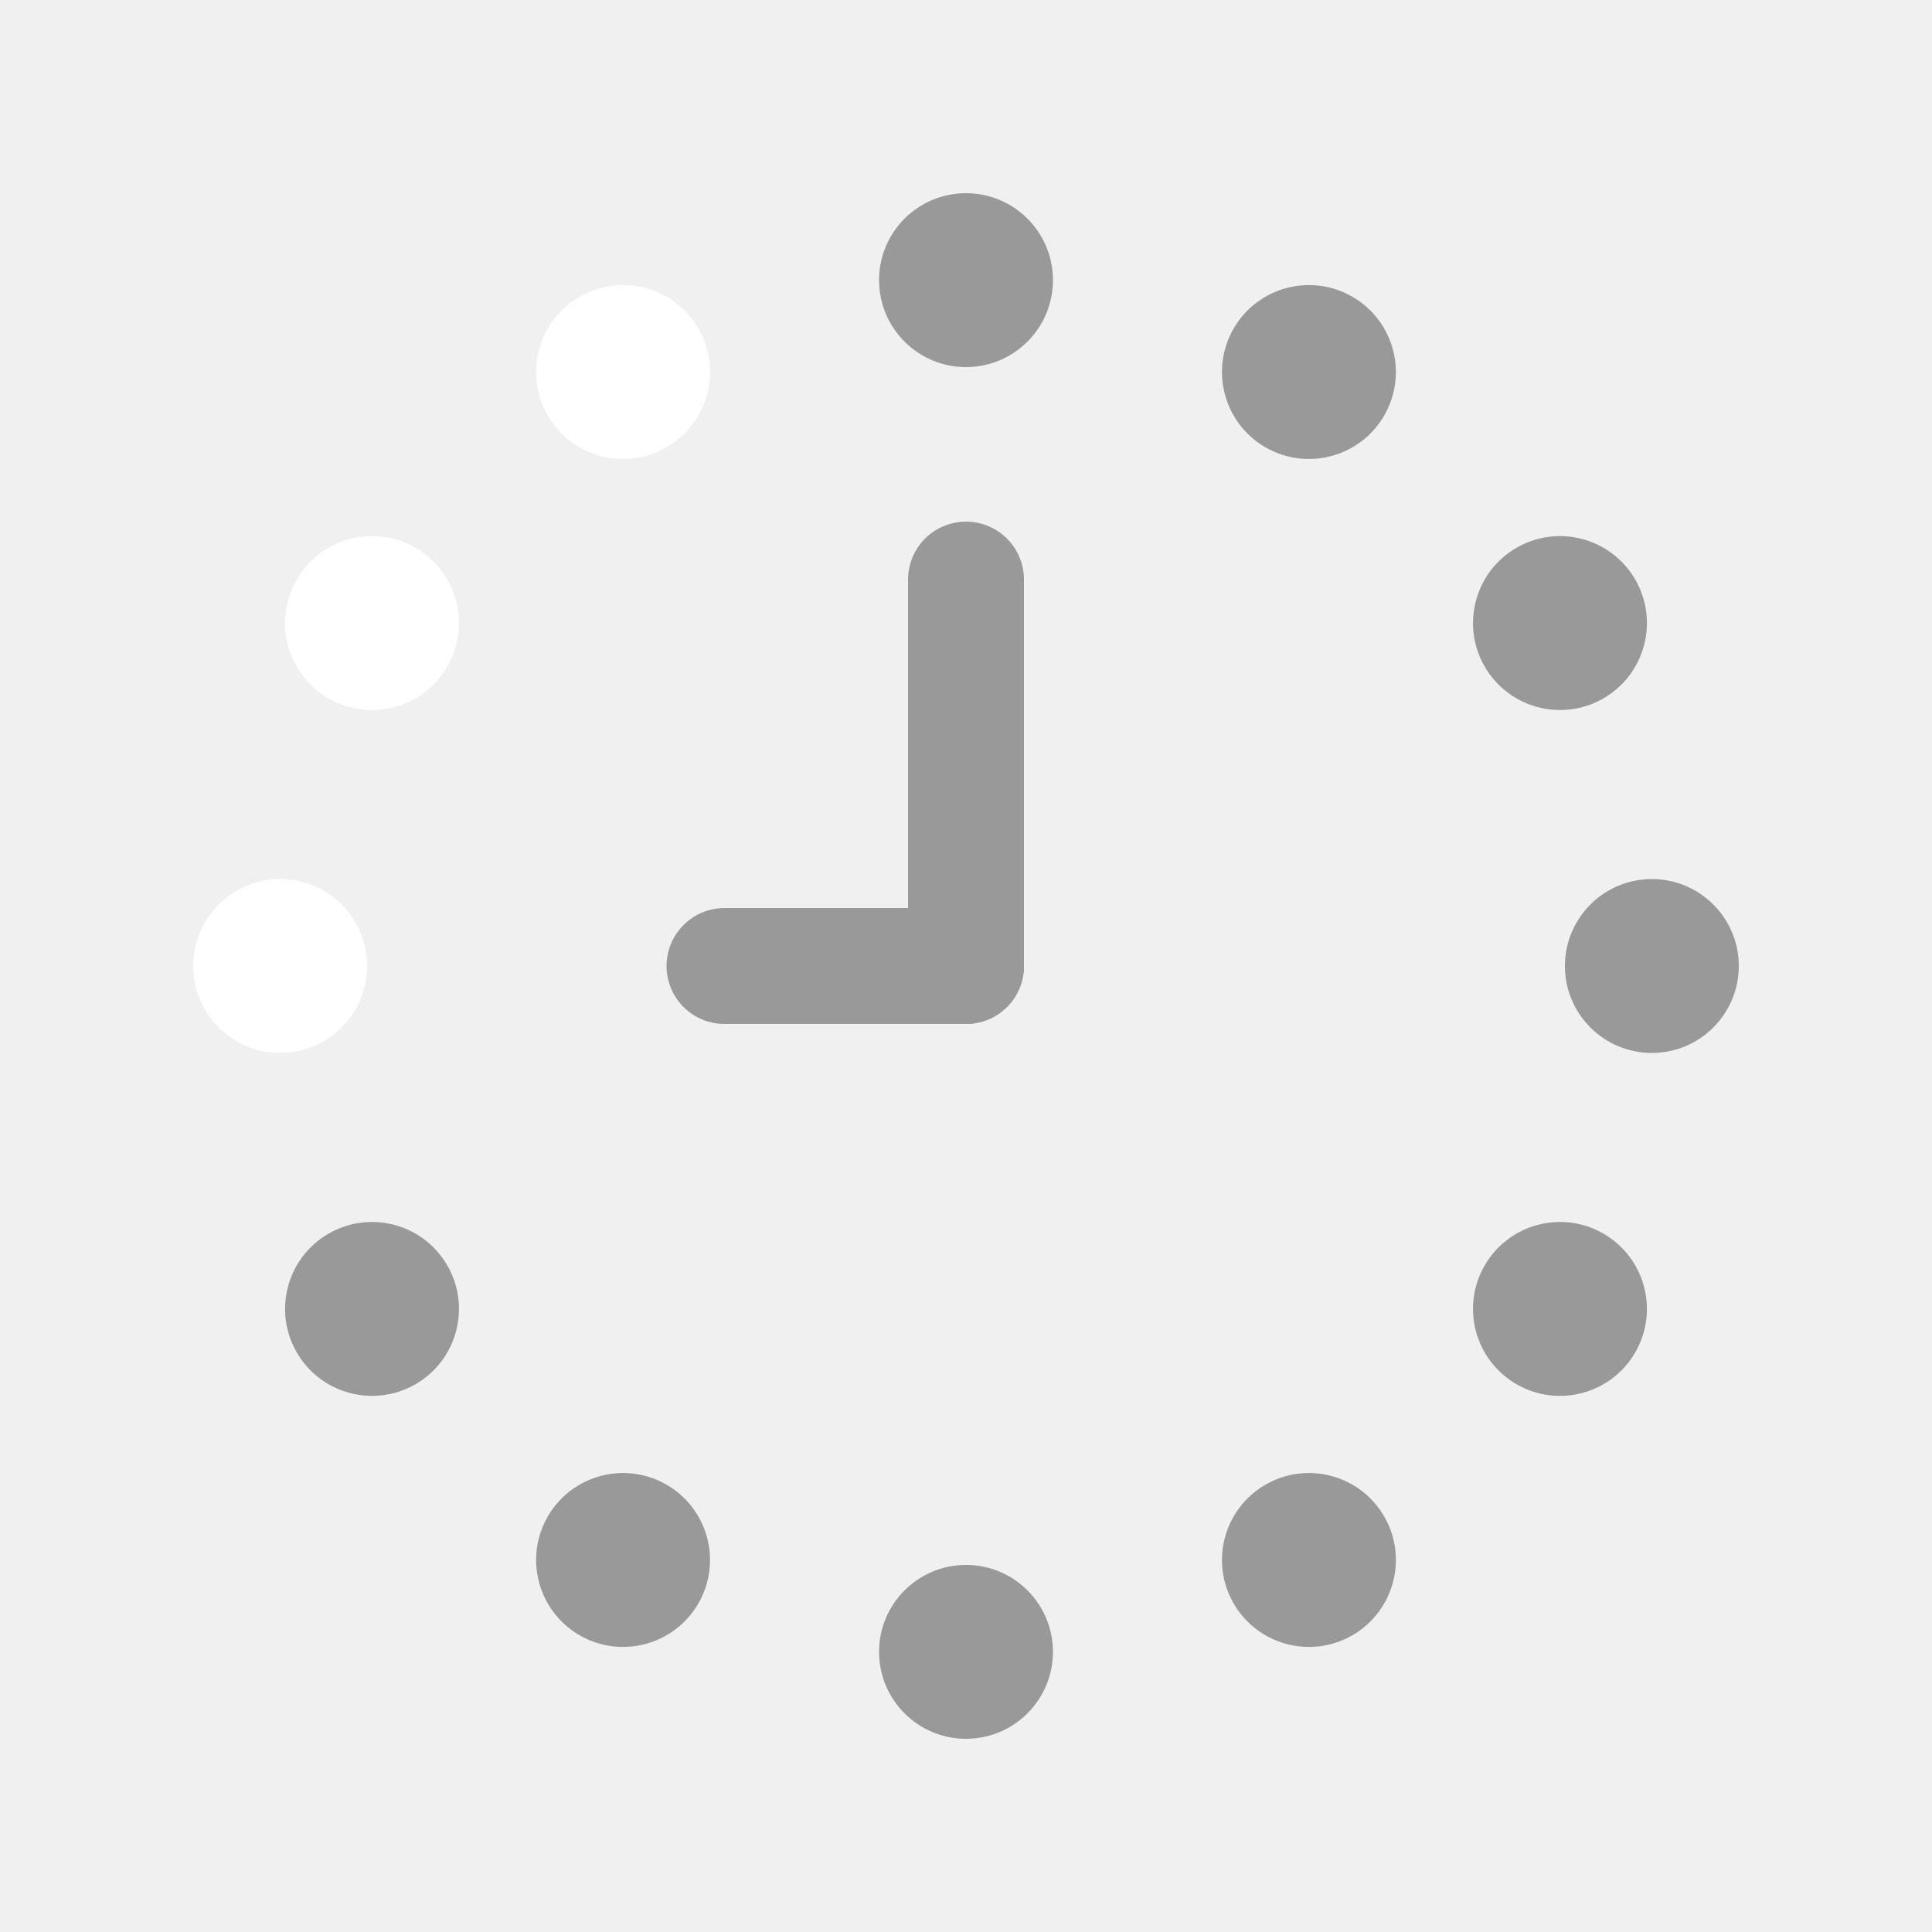
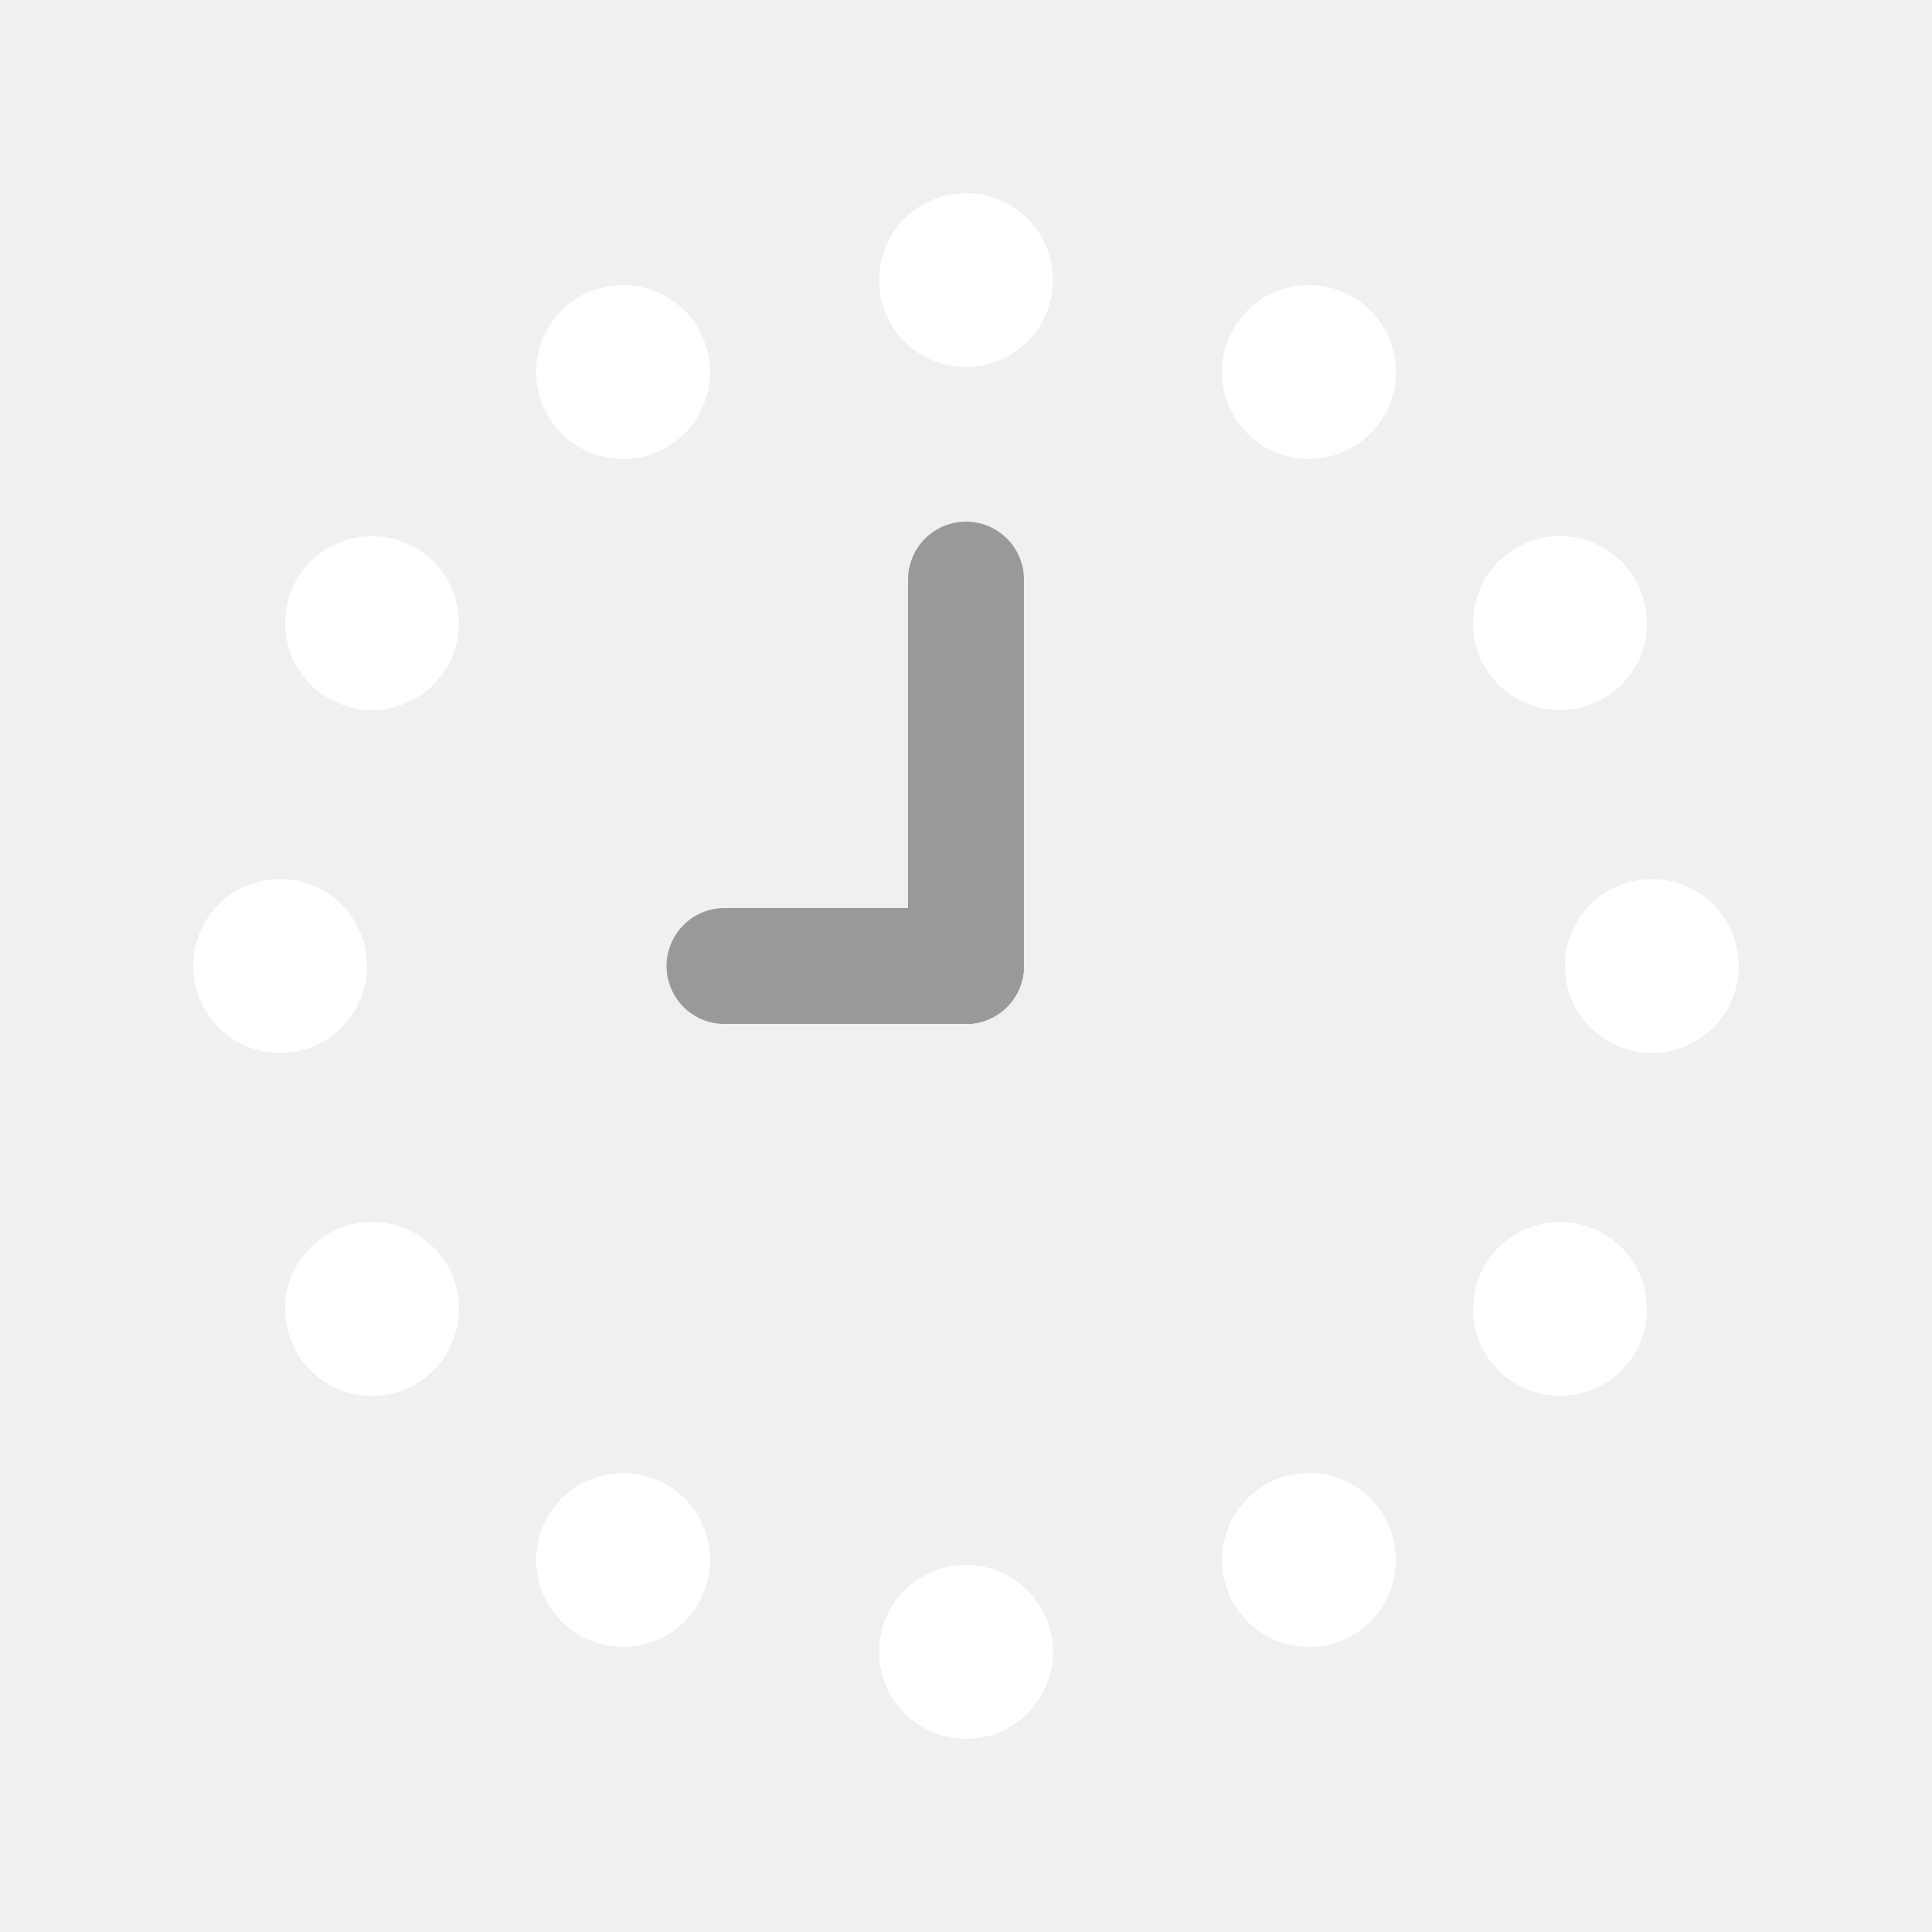
<svg xmlns="http://www.w3.org/2000/svg" viewBox="0 0 200 200" width="1024" height="1024">
  <g stroke="#999" stroke-width="12" stroke-linecap="round">
    <line x1="100" y1="100" x2="100" y2="60" />
-     <line x1="100" y1="100" x2="75" y2="100" />
+     <line x1="100" y1="100" x2="100" y2="75" transform="rotate(270 100 100)" />
  </g>
  <defs>
    <g id="dot">
      <circle cx="100" cy="29" r="9" />
    </g>
  </defs>
-   <g fill="#999">
+   <g fill="#FFF">
    <use href="#dot" transform="rotate(0 100 100)" />
    <use href="#dot" transform="rotate(30 100 100)" />
    <use href="#dot" transform="rotate(60 100 100)" />
    <use href="#dot" transform="rotate(90 100 100)" />
    <use href="#dot" transform="rotate(120 100 100)" />
    <use href="#dot" transform="rotate(150 100 100)" />
    <use href="#dot" transform="rotate(180 100 100)" />
    <use href="#dot" transform="rotate(210 100 100)" />
    <use href="#dot" transform="rotate(240 100 100)" />
-   </g>
-   <g fill="#FFF">
    <use href="#dot" transform="rotate(270 100 100)" />
    <use href="#dot" transform="rotate(300 100 100)" />
    <use href="#dot" transform="rotate(330 100 100)" />
  </g>
</svg>
